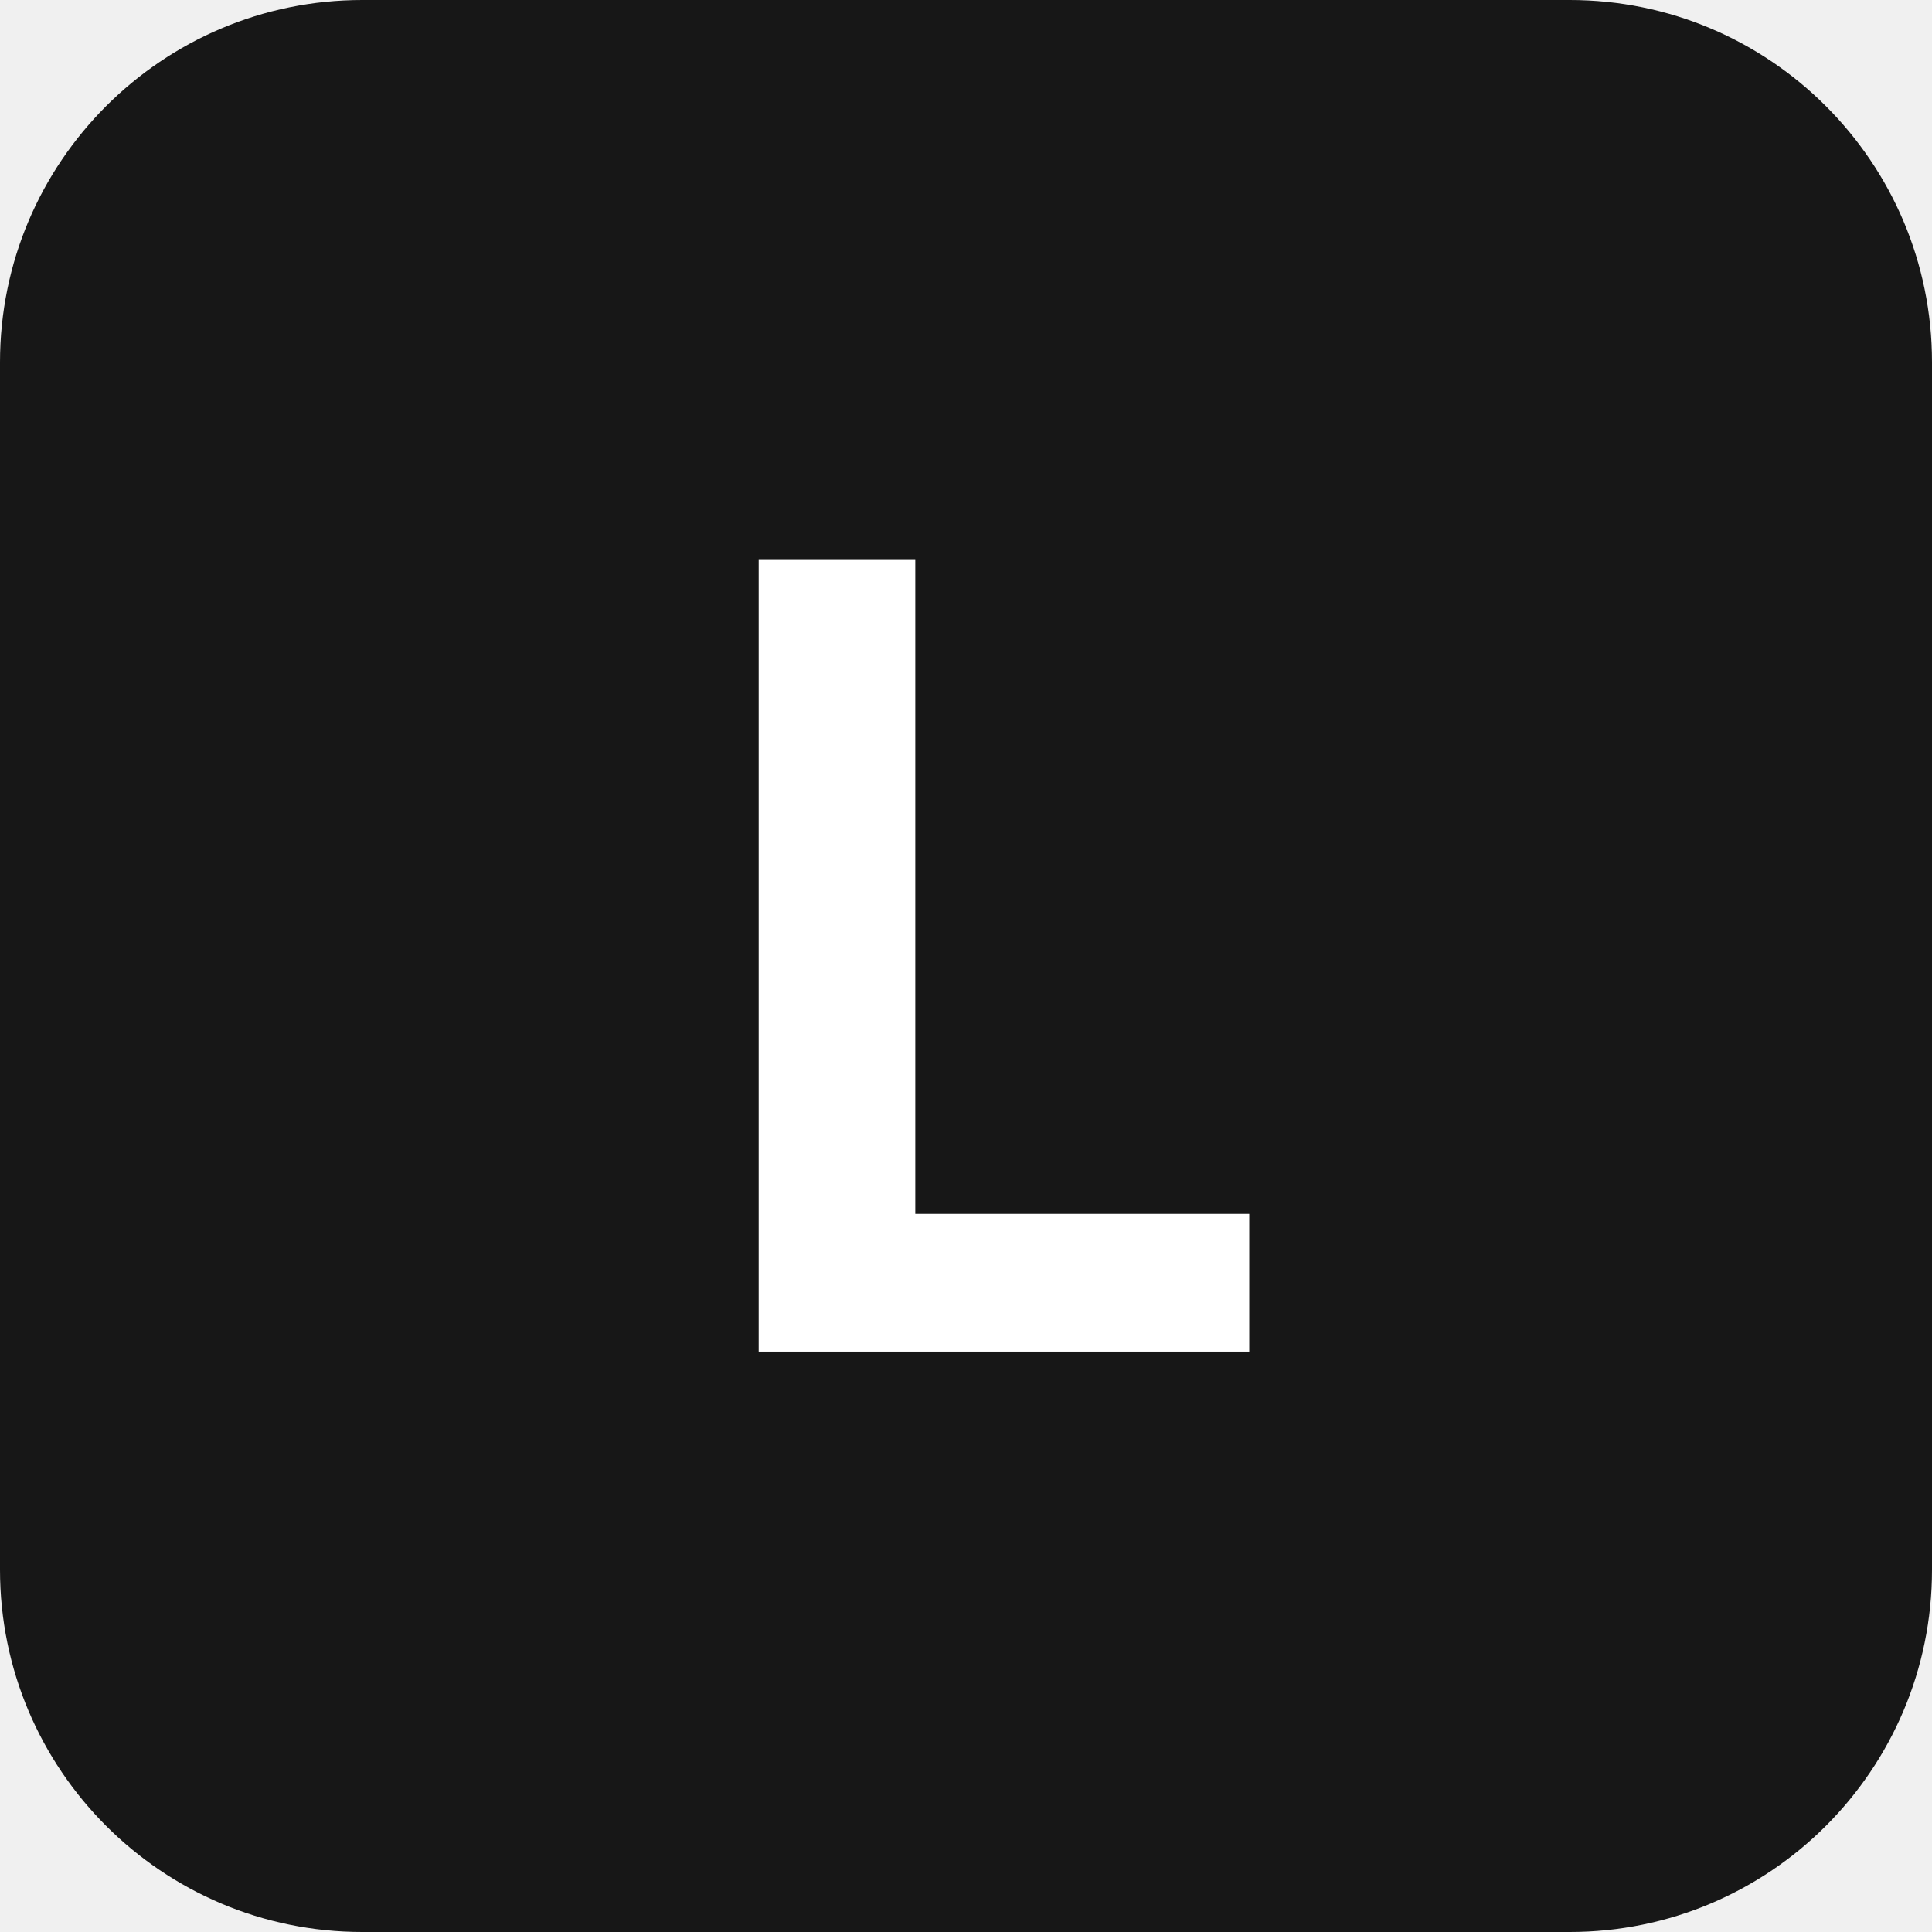
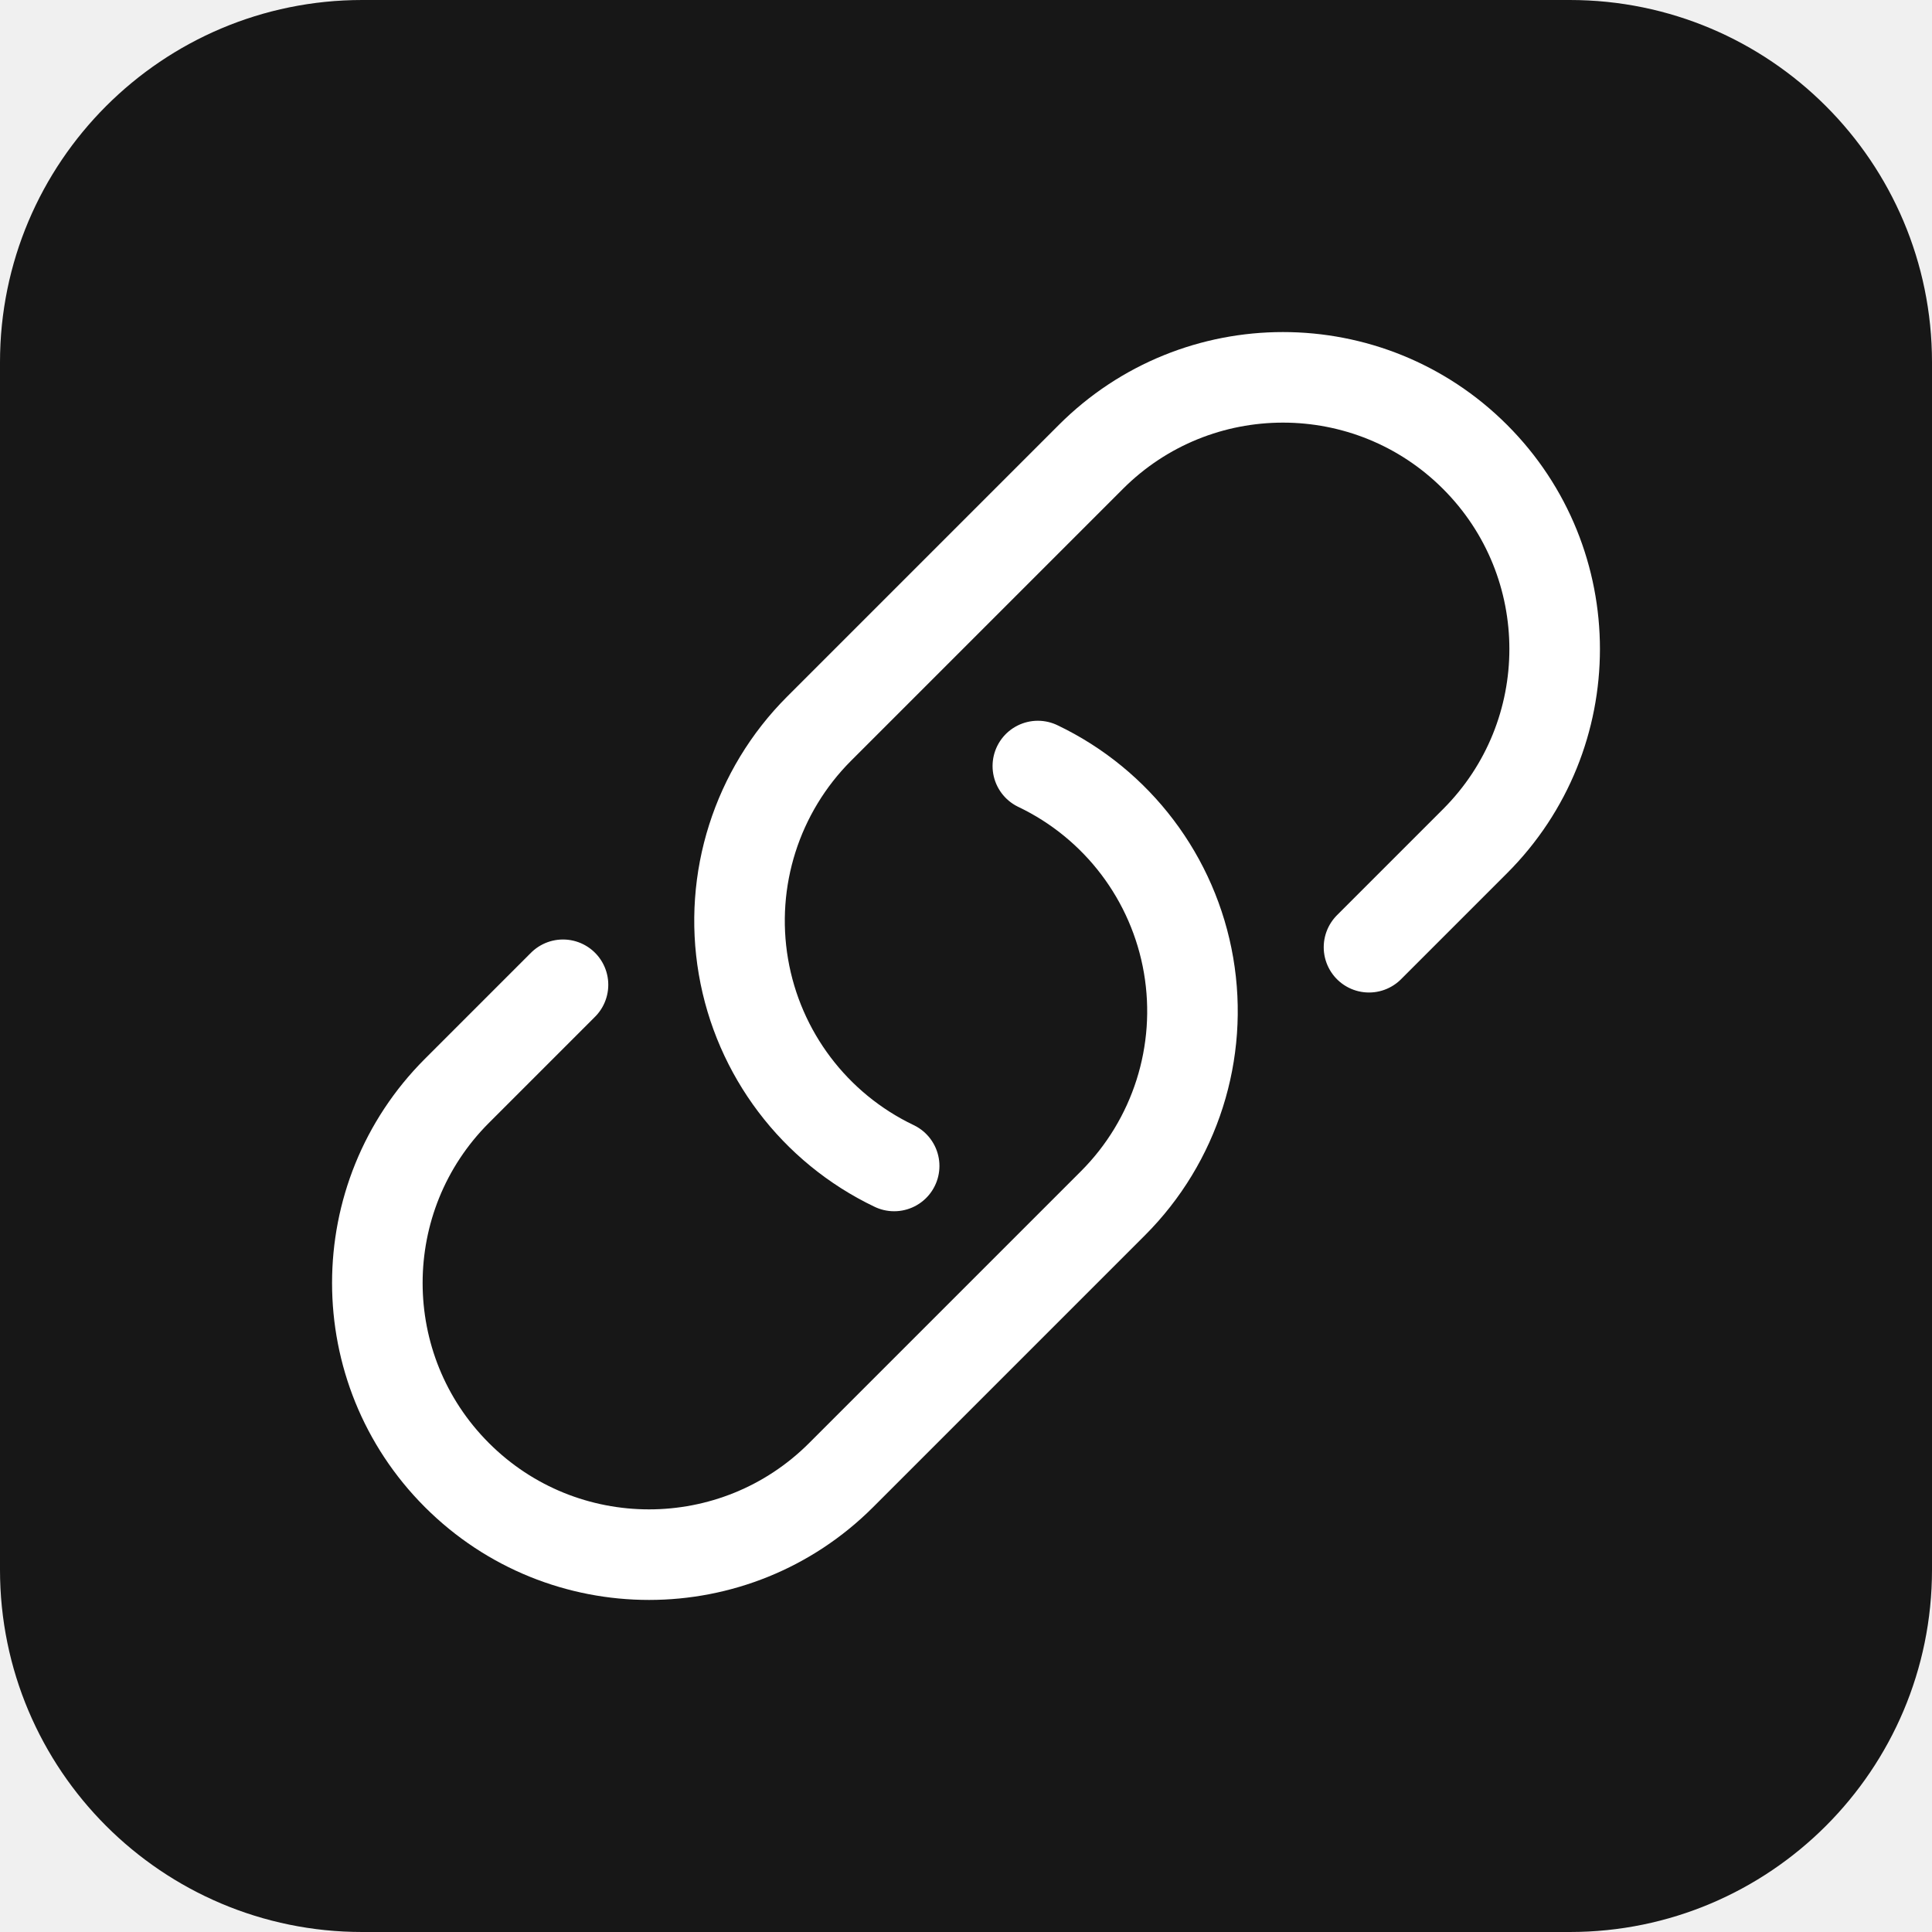
<svg xmlns="http://www.w3.org/2000/svg" viewBox="0 0 32 32">
  <rect width="32" height="32" rx="6" fill="#171717" />
-   <text x="50%" y="54%" dominant-baseline="middle" text-anchor="middle" font-family="monospace" font-weight="bold" font-size="18" fill="#FFFFFF">L</text>
+   <g transform="translate(4,4) scale(1)">
+     <path stroke-linecap="round" stroke-linejoin="round" stroke-width="1.5" stroke="#FFFFFF" fill="none" d="M13.19 8.688a4.5 4.5 0 0 1 1.242 7.244l-4.5 4.5a4.5 4.5 0 0 1-6.364-6.364l1.757-1.757m13.35-.622 1.757-1.757a4.5 4.5 0 0 0-6.364-6.364l-4.5 4.5a4.5 4.5 0 0 0 1.242 7.244" />
+   </g>
</svg>
